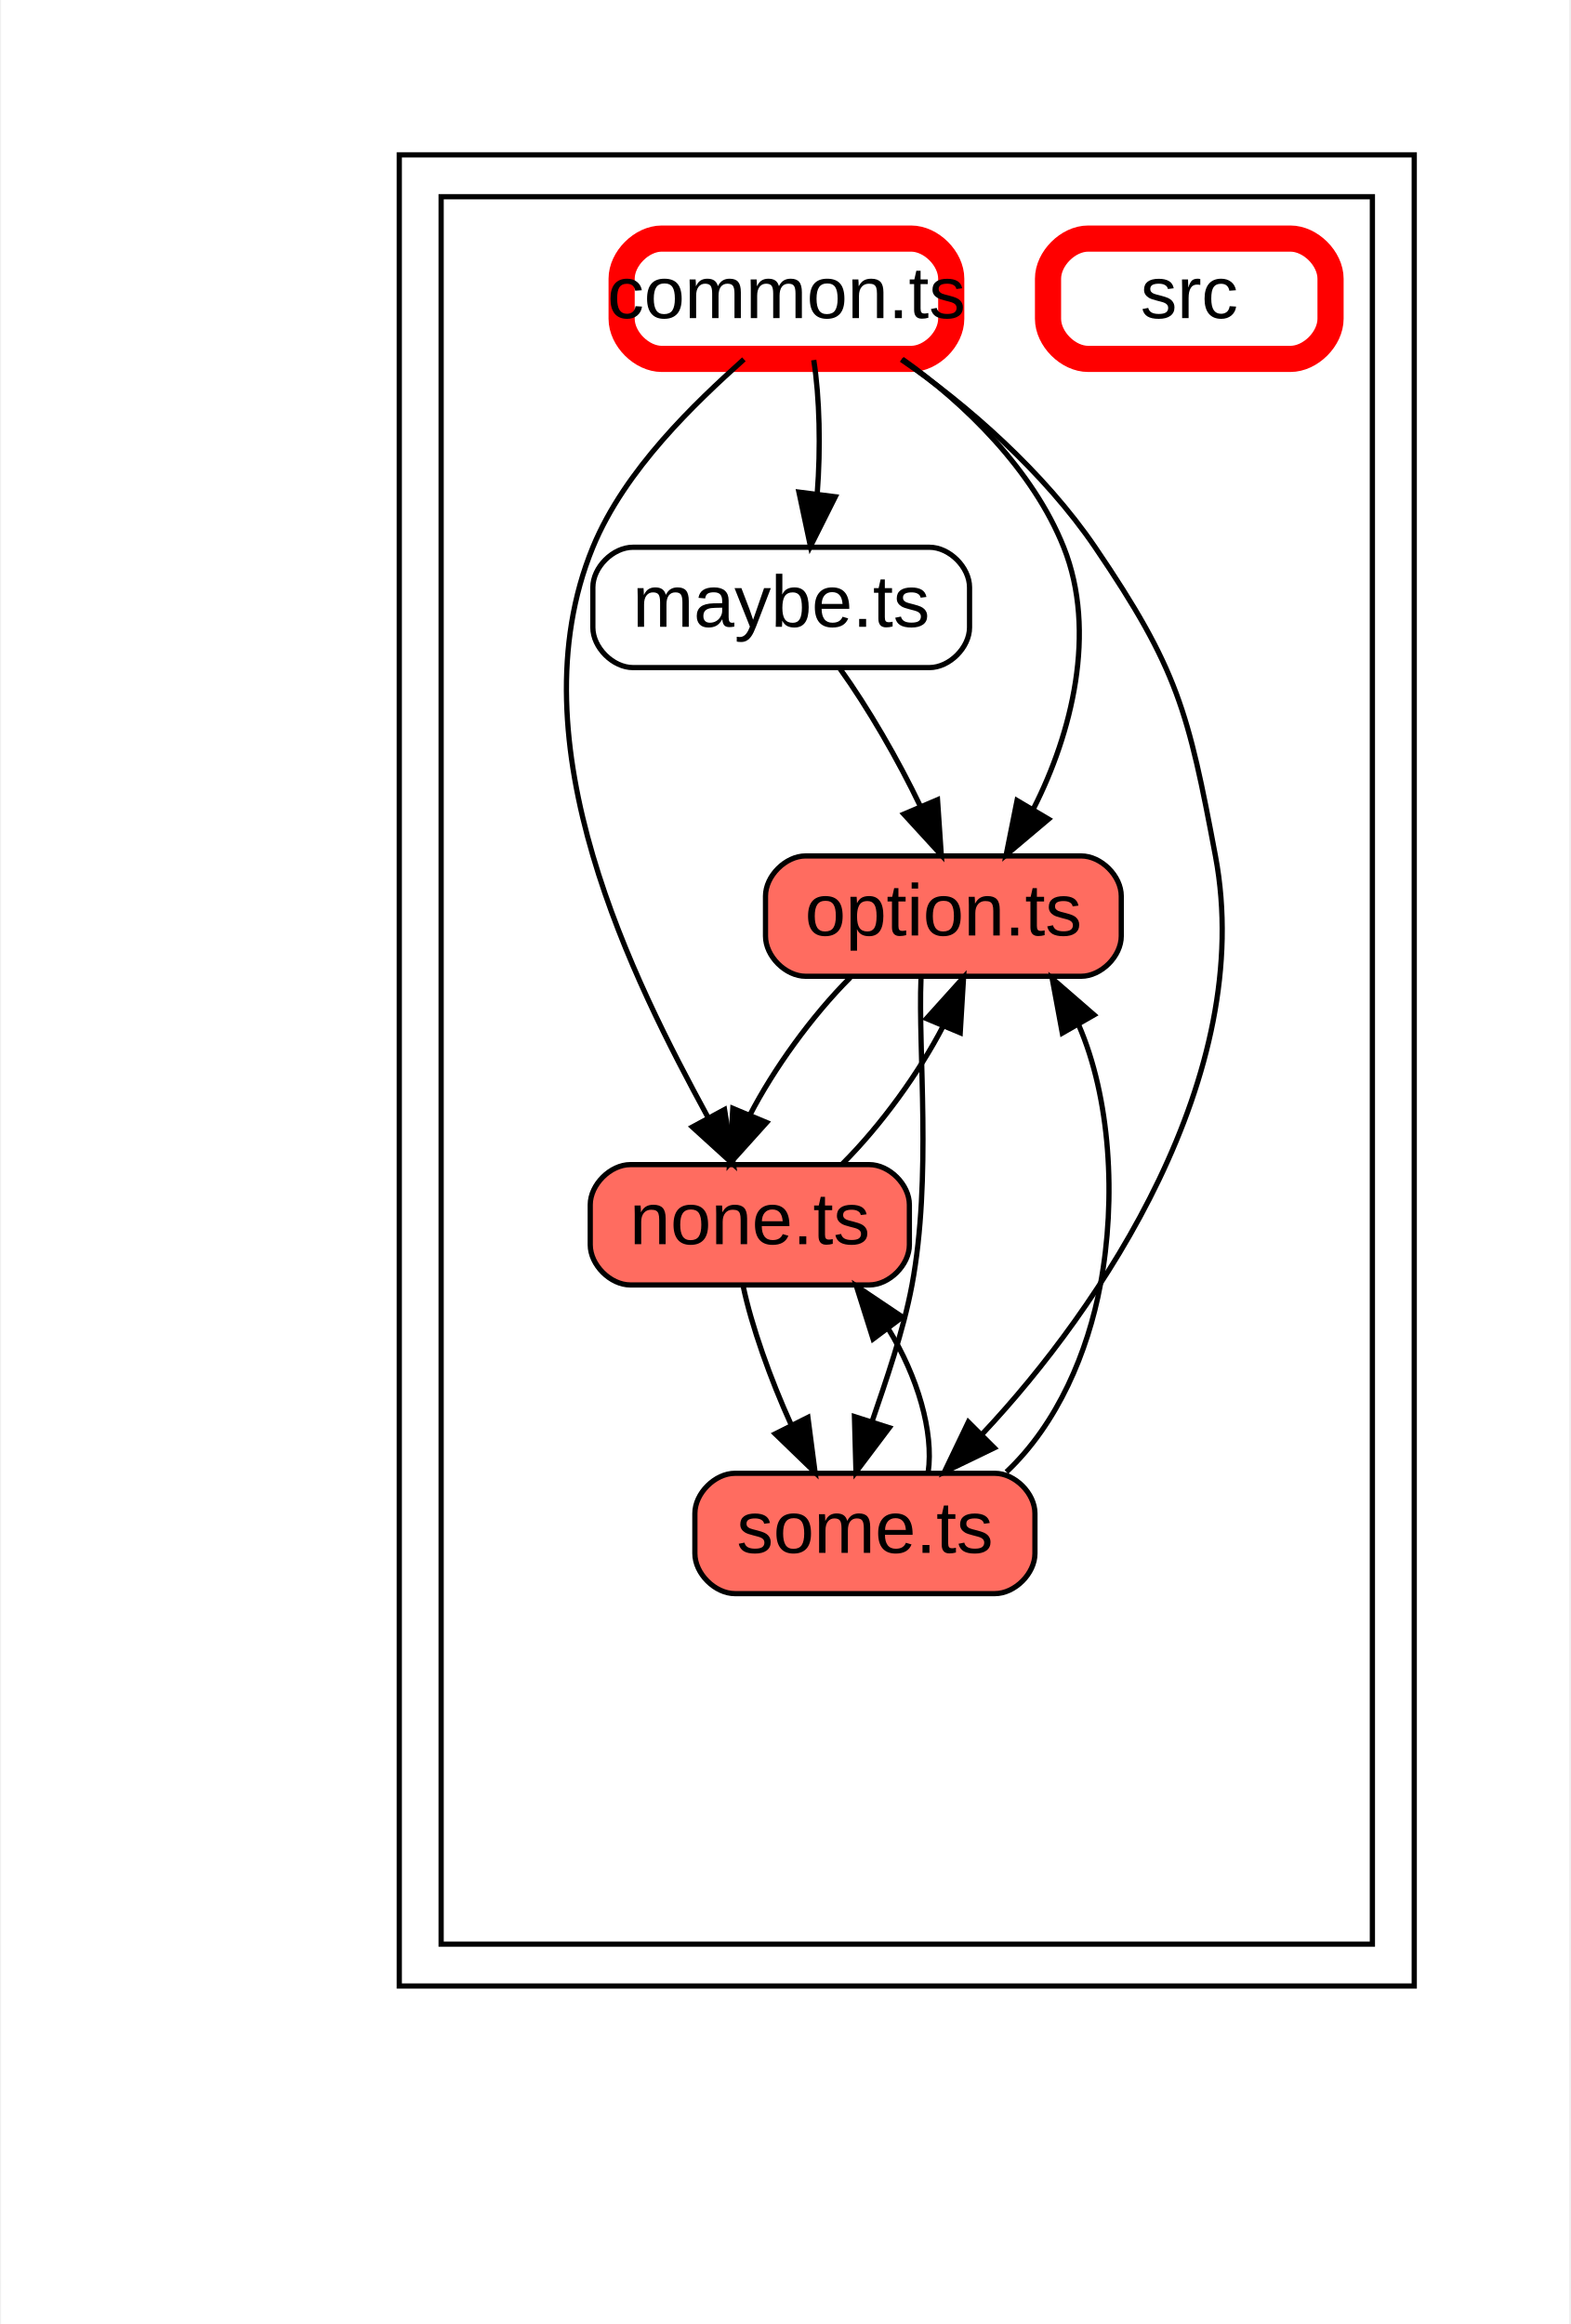
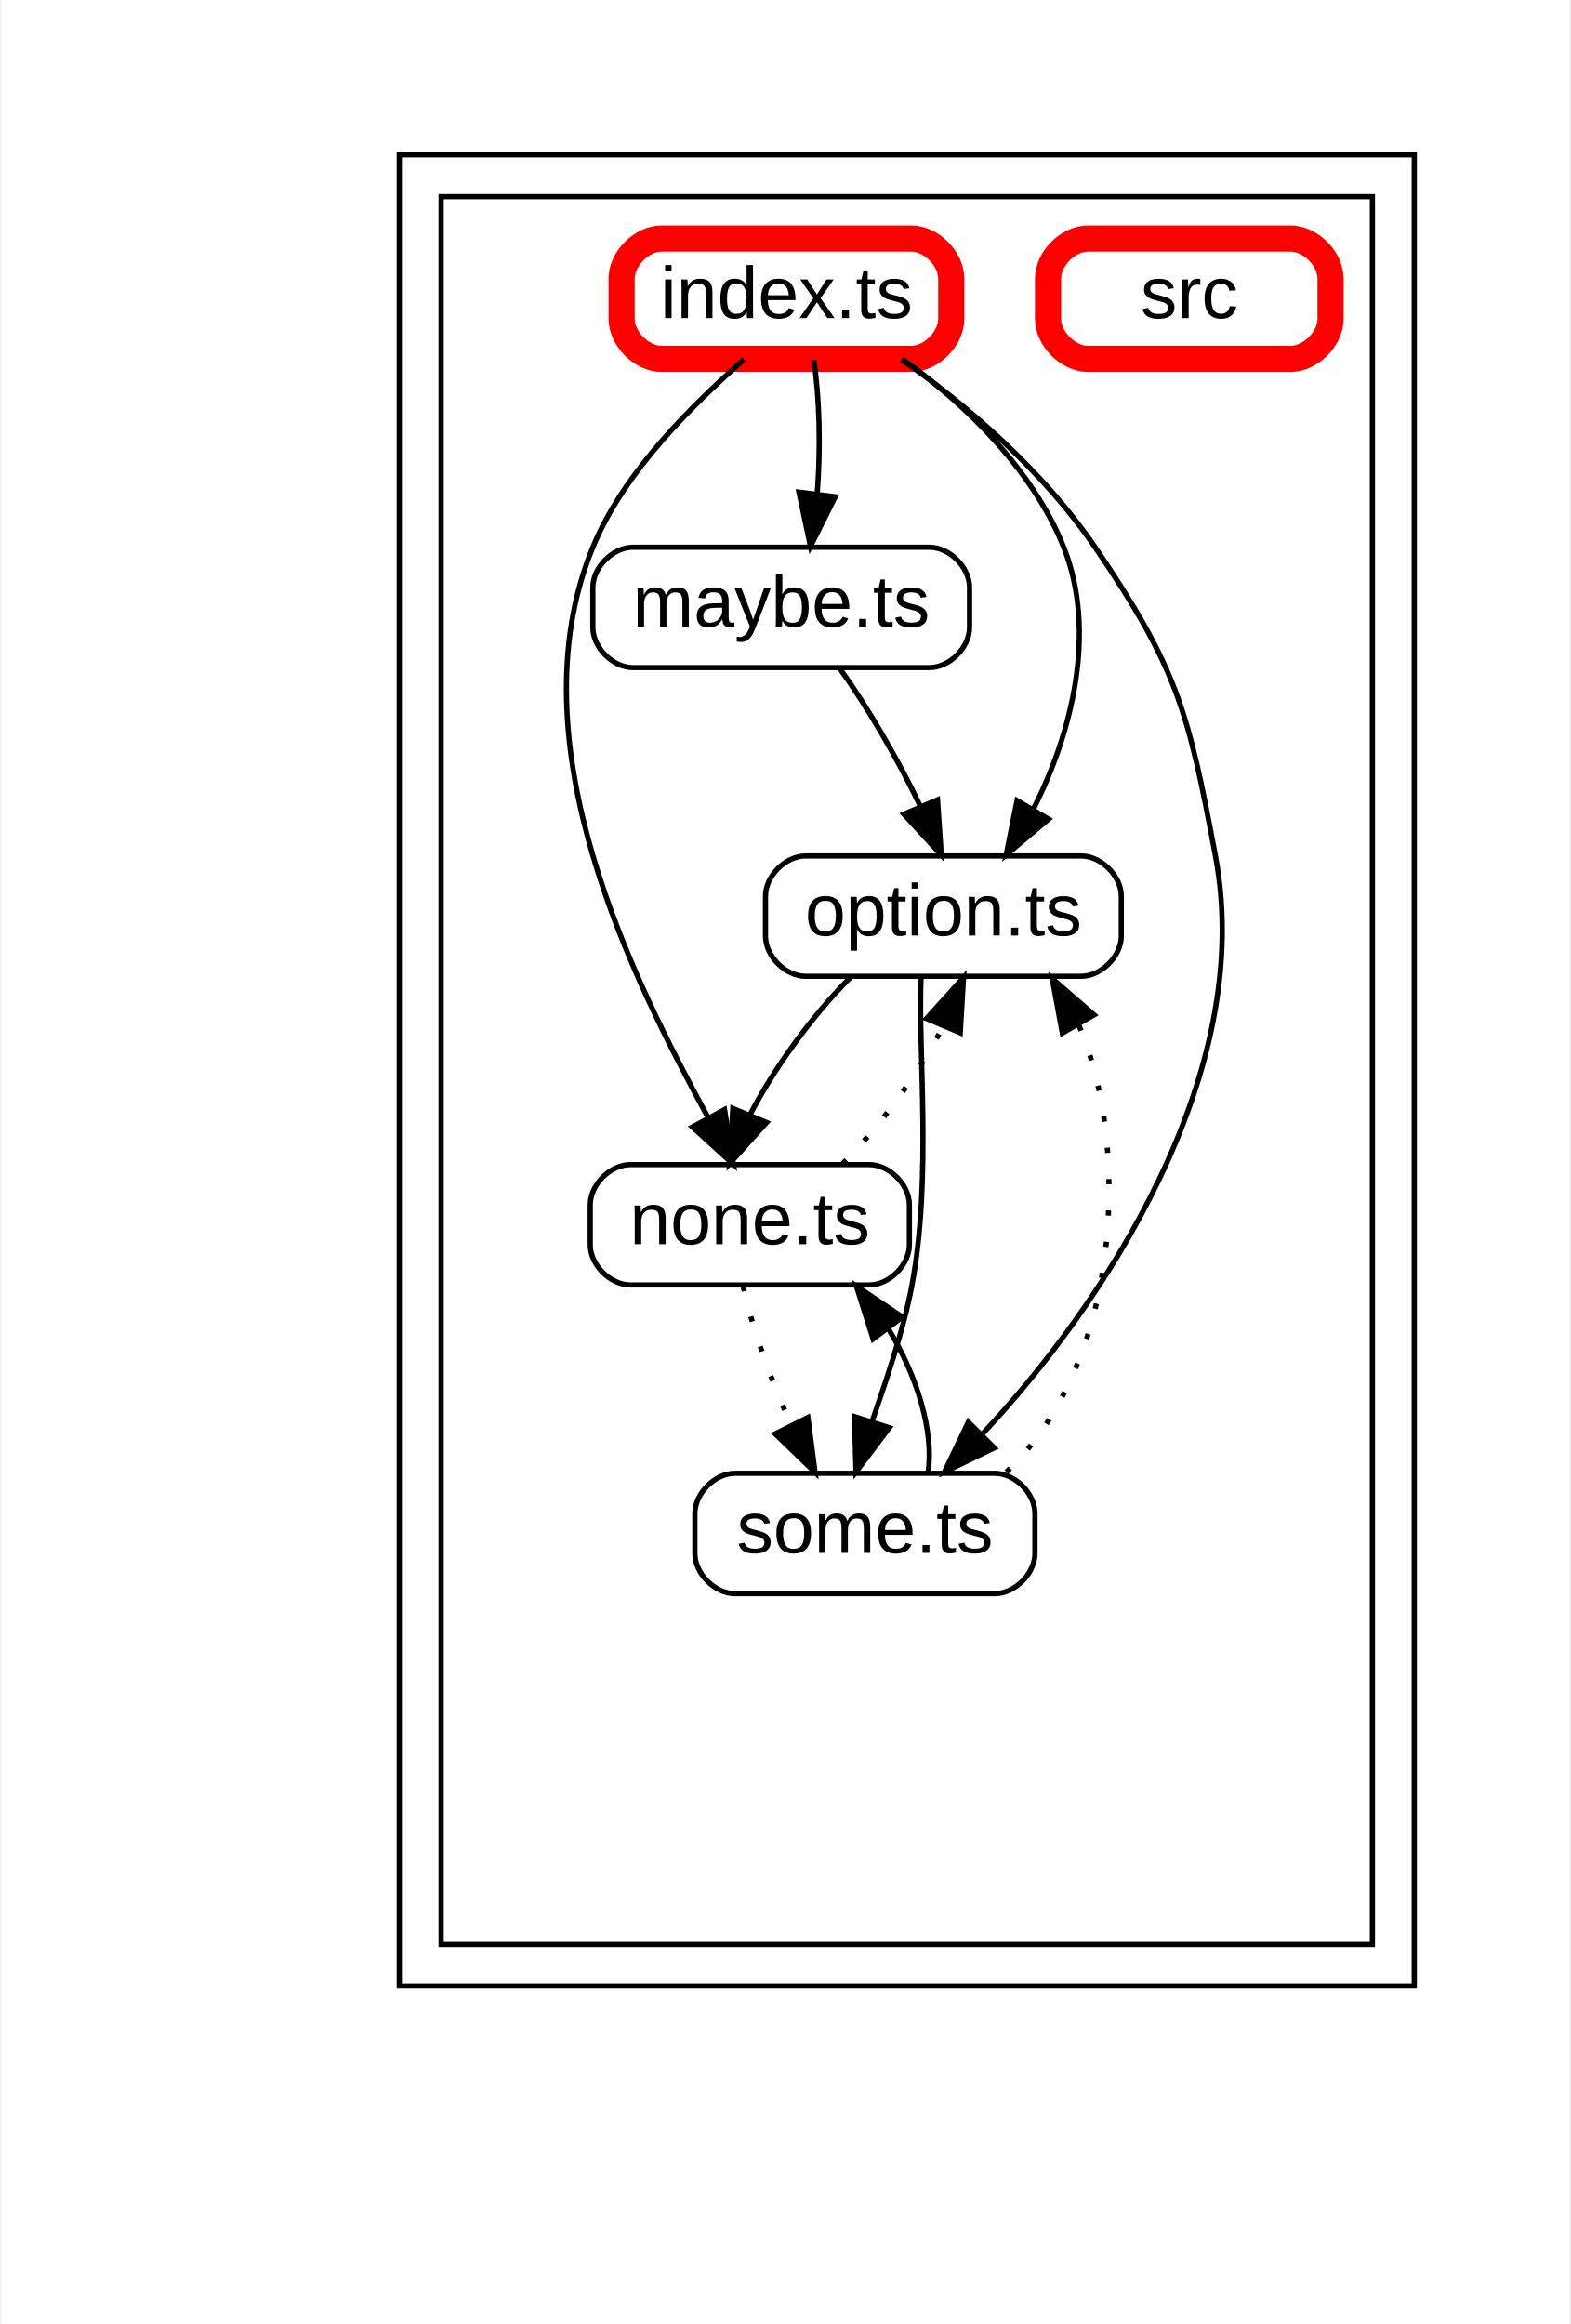
<svg xmlns="http://www.w3.org/2000/svg" width="300pt" height="444pt" viewBox="0.00 0.00 299.70 444.20">
  <g id="graph0" class="graph" transform="scale(1 1) rotate(0) translate(21.6 422.6)">
    <polygon fill="#ffffff" stroke="transparent" points="-21.6,21.6 -21.6,-422.6 278.1,-422.6 278.1,21.6 -21.6,21.6" />
    <g id="clust1" class="cluster">
      <polygon fill="#ffffff" stroke="#000000" points="54.5,-43 54.5,-393 248.5,-393 248.5,-43 54.5,-43" />
    </g>
    <g id="clust2" class="cluster">
      <polygon fill="#ffffff" stroke="#000000" points="62.5,-51 62.5,-385 240.5,-385 240.5,-51 62.5,-51" />
    </g>
    <g id="node2" class="node">
      <path fill="none" stroke="#000000" d="M155.83,-318C155.83,-318 99.17,-318 99.17,-318 95.33,-318 91.5,-314.17 91.5,-310.33 91.5,-310.33 91.5,-302.67 91.5,-302.67 91.5,-298.83 95.33,-295 99.17,-295 99.17,-295 155.83,-295 155.83,-295 159.67,-295 163.5,-298.83 163.5,-302.67 163.5,-302.67 163.5,-310.33 163.5,-310.33 163.5,-314.17 159.67,-318 155.83,-318" />
      <text text-anchor="middle" x="127.5" y="-302.8" font-family="Arial" font-size="14.00" fill="#000000">maybe.ts</text>
    </g>
    <g id="node4" class="node">
-       <path fill="#ff6c60" stroke="#000000" d="M184.83,-259C184.83,-259 132.17,-259 132.17,-259 128.33,-259 124.5,-255.17 124.5,-251.33 124.5,-251.33 124.5,-243.67 124.5,-243.67 124.5,-239.83 128.33,-236 132.17,-236 132.17,-236 184.83,-236 184.83,-236 188.67,-236 192.5,-239.83 192.5,-243.67 192.5,-243.67 192.5,-251.33 192.5,-251.33 192.5,-255.17 188.67,-259 184.83,-259" />
+       <path fill="none" stroke="#000000" d="M184.83,-259C184.83,-259 132.17,-259 132.17,-259 128.33,-259 124.5,-255.17 124.5,-251.33 124.5,-251.33 124.5,-243.67 124.5,-243.67 124.5,-239.83 128.33,-236 132.17,-236 132.17,-236 184.83,-236 184.83,-236 188.67,-236 192.5,-239.83 192.5,-243.67 192.5,-243.67 192.5,-251.33 192.5,-251.33 192.5,-255.17 188.67,-259 184.83,-259" />
      <text text-anchor="middle" x="158.5" y="-243.8" font-family="Arial" font-size="14.00" fill="#000000">option.ts</text>
    </g>
    <g id="edge21" class="edge">
      <path fill="none" stroke="black" d="M138.74,-294.78C144.07,-287.37 149.9,-277.3 154.12,-268.45" />
      <polygon fill="black" stroke="black" points="157.38,-269.74 158.1,-259.17 150.94,-266.99 157.38,-269.74" />
    </g>
    <g id="node3" class="node">
-       <path fill="#ff6c60" stroke="#000000" d="M144.33,-200C144.33,-200 98.67,-200 98.67,-200 94.83,-200 91,-196.17 91,-192.33 91,-192.33 91,-184.67 91,-184.67 91,-180.83 94.83,-177 98.67,-177 98.67,-177 144.33,-177 144.33,-177 148.17,-177 152,-180.83 152,-184.67 152,-184.67 152,-192.33 152,-192.33 152,-196.17 148.17,-200 144.33,-200" />
+       <path fill="none" stroke="#000000" d="M144.33,-200C144.33,-200 98.67,-200 98.67,-200 94.83,-200 91,-196.17 91,-192.33 91,-192.33 91,-184.67 91,-184.67 91,-180.83 94.83,-177 98.67,-177 98.67,-177 144.33,-177 144.33,-177 148.17,-177 152,-180.83 152,-184.67 152,-184.67 152,-192.33 152,-192.33 152,-196.17 148.17,-200 144.33,-200" />
      <text text-anchor="middle" x="121.5" y="-184.8" font-family="Arial" font-size="14.00" fill="#000000">none.ts</text>
    </g>
    <g id="edge23" class="edge">
-       <path fill="none" stroke="black" d="M139.23,-200.17C146.64,-207.57 153.89,-217.63 158.47,-226.49" />
+       <path fill="none" stroke="black" stroke-dasharray="1,5" d="M139.23,-200.17C146.64,-207.57 153.89,-217.63 158.47,-226.49" />
      <polygon fill="black" stroke="black" points="155.27,-227.91 162.36,-235.78 161.72,-225.2 155.27,-227.91" />
    </g>
    <g id="node5" class="node">
-       <path fill="#ff6c60" stroke="#000000" d="M168.33,-141C168.33,-141 118.67,-141 118.67,-141 114.83,-141 111,-137.17 111,-133.33 111,-133.33 111,-125.67 111,-125.67 111,-121.83 114.83,-118 118.67,-118 118.67,-118 168.33,-118 168.33,-118 172.17,-118 176,-121.83 176,-125.67 176,-125.67 176,-133.33 176,-133.33 176,-137.17 172.17,-141 168.33,-141" />
+       <path fill="none" stroke="#000000" d="M168.33,-141C168.33,-141 118.67,-141 118.67,-141 114.83,-141 111,-137.17 111,-133.33 111,-133.33 111,-125.67 111,-125.67 111,-121.83 114.83,-118 118.67,-118 118.67,-118 168.33,-118 168.33,-118 172.17,-118 176,-121.83 176,-125.67 176,-125.67 176,-133.33 176,-133.33 176,-137.17 172.17,-141 168.33,-141" />
      <text text-anchor="middle" x="143.5" y="-125.8" font-family="Arial" font-size="14.00" fill="#000000">some.ts</text>
    </g>
    <g id="edge25" class="edge">
-       <path fill="none" stroke="black" d="M120.23,-176.78C121.8,-169.29 125.39,-159.09 129.46,-150.16" />
+       <path fill="none" stroke="black" stroke-dasharray="1,5" d="M120.23,-176.78C121.8,-169.29 125.39,-159.09 129.46,-150.16" />
      <polygon fill="black" stroke="black" points="132.61,-151.68 133.98,-141.17 126.36,-148.54 132.61,-151.68" />
    </g>
    <g id="edge27" class="edge">
      <path fill="none" stroke="black" d="M140.72,-235.78C133.31,-228.37 126.07,-218.3 121.5,-209.45" />
      <polygon fill="black" stroke="black" points="124.71,-208.05 117.62,-200.17 118.25,-210.75 124.71,-208.05" />
    </g>
    <g id="edge29" class="edge">
      <path fill="none" stroke="black" d="M154.22,-235.56C153.65,-221.77 156.31,-197.42 152.5,-177 150.84,-168.12 147.55,-158.76 144.83,-150.78" />
      <polygon fill="black" stroke="black" points="148.16,-149.71 141.79,-141.25 141.5,-151.84 148.16,-149.71" />
    </g>
    <g id="edge31" class="edge">
      <path fill="none" stroke="black" d="M155.59,-141.17C156.69,-148.88 153.58,-159.5 147.97,-168.63" />
      <polygon fill="black" stroke="black" points="145.06,-166.67 141.87,-176.78 150.67,-170.87 145.06,-166.67" />
    </g>
    <g id="edge33" class="edge">
-       <path fill="none" stroke="black" d="M170.54,-141.25C180.35,-150.47 186.12,-164.24 188.5,-177 191.6,-193.59 190.42,-212.78 184.32,-226.79" />
+       <path fill="none" stroke="black" stroke-dasharray="1,5" d="M170.54,-141.25C180.35,-150.47 186.12,-164.24 188.5,-177 191.6,-193.59 190.42,-212.78 184.32,-226.79" />
      <polygon fill="black" stroke="black" points="181.23,-225.14 179.3,-235.56 187.3,-228.62 181.23,-225.14" />
    </g>
    <g id="node6" class="node">
      <path fill="none" stroke="#ff0000" stroke-width="5" d="M224.83,-377C224.83,-377 186.17,-377 186.17,-377 182.33,-377 178.5,-373.17 178.5,-369.33 178.5,-369.33 178.5,-361.67 178.5,-361.67 178.5,-357.83 182.33,-354 186.17,-354 186.17,-354 224.83,-354 224.83,-354 228.67,-354 232.5,-357.83 232.5,-361.67 232.5,-361.67 232.5,-369.33 232.5,-369.33 232.5,-373.17 228.67,-377 224.83,-377" />
      <text text-anchor="middle" x="205.5" y="-361.8" font-family="Arial" font-size="14.00" fill="#000000">src</text>
    </g>
    <g id="node8" class="node">
      <path fill="none" stroke="#ff0000" stroke-width="5" d="M152.33,-377C152.33,-377 104.67,-377 104.67,-377 100.83,-377 97,-373.17 97,-369.33 97,-369.33 97,-361.67 97,-361.67 97,-357.83 100.83,-354 104.67,-354 104.67,-354 152.33,-354 152.33,-354 156.17,-354 160,-357.83 160,-361.67 160,-361.67 160,-369.33 160,-369.33 160,-373.17 156.17,-377 152.33,-377" />
-       <text text-anchor="middle" x="128.5" y="-361.8" font-family="Arial" font-size="14.00" fill="#000000">common.ts</text>
+       <text text-anchor="middle" x="128.5" y="-361.8" font-family="Arial" font-size="14.00" fill="#000000">index.ts</text>
    </g>
    <g id="edge13" class="edge">
      <path fill="none" stroke="black" d="M133.72,-353.78C134.85,-346.61 135.06,-336.95 134.39,-328.31" />
      <polygon fill="black" stroke="black" points="137.84,-327.65 133.09,-318.17 130.89,-328.54 137.84,-327.65" />
    </g>
    <g id="edge15" class="edge">
      <path fill="none" stroke="black" d="M120.37,-353.92C111.11,-345.59 97.63,-332.91 91.5,-318 76.08,-280.5 99.61,-234.65 113.47,-209.1" />
      <polygon fill="black" stroke="black" points="116.67,-210.52 118.36,-200.06 110.52,-207.19 116.67,-210.52" />
    </g>
    <g id="edge17" class="edge">
      <path fill="none" stroke="black" d="M150.65,-353.95C162.58,-345.54 175.62,-332.77 181.5,-318 187.94,-301.83 182.99,-282.33 175.76,-268.1" />
      <polygon fill="black" stroke="black" points="178.6,-266.03 170.5,-259.2 172.58,-269.59 178.6,-266.03" />
    </g>
    <g id="edge19" class="edge">
      <path fill="none" stroke="black" d="M150.47,-353.87C163.08,-345.25 177.84,-332.22 187.5,-318 203.31,-294.72 205.3,-286.66 210.5,-259 218.38,-217.07 188.65,-172.67 166.02,-148.6" />
      <polygon fill="black" stroke="black" points="168.23,-145.86 158.69,-141.25 163.27,-150.8 168.23,-145.86" />
    </g>
  </g>
</svg>
